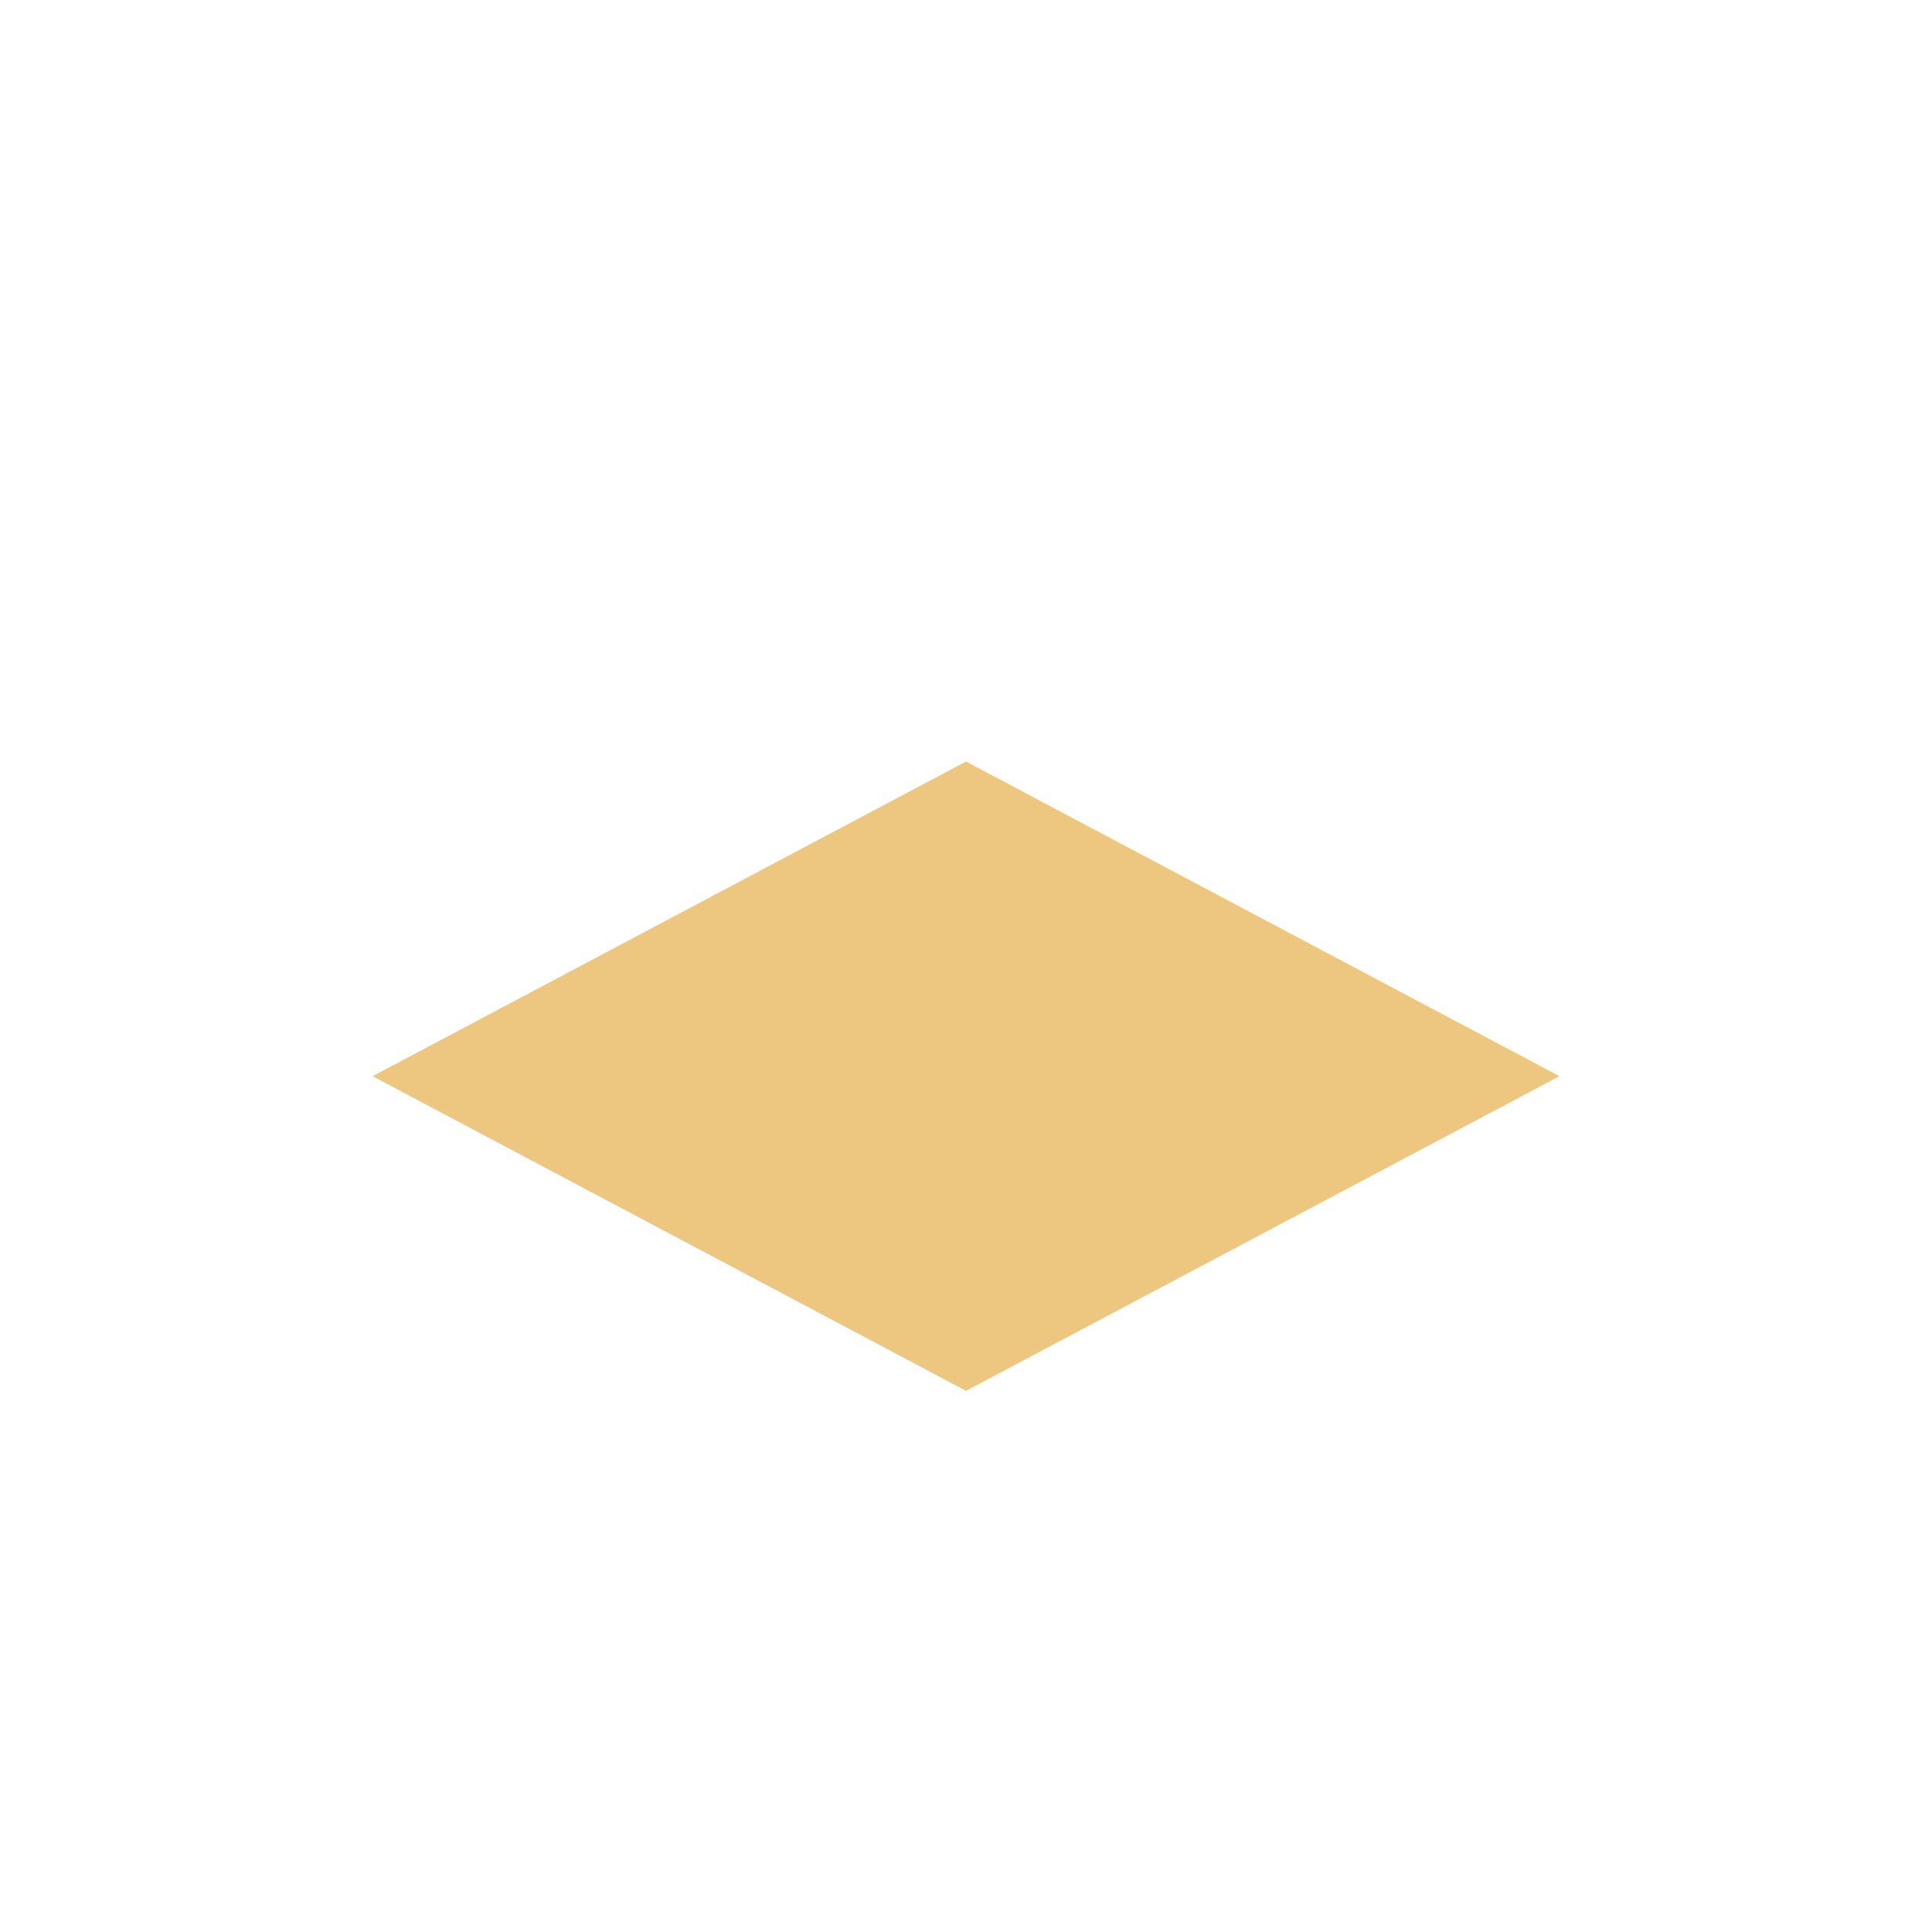
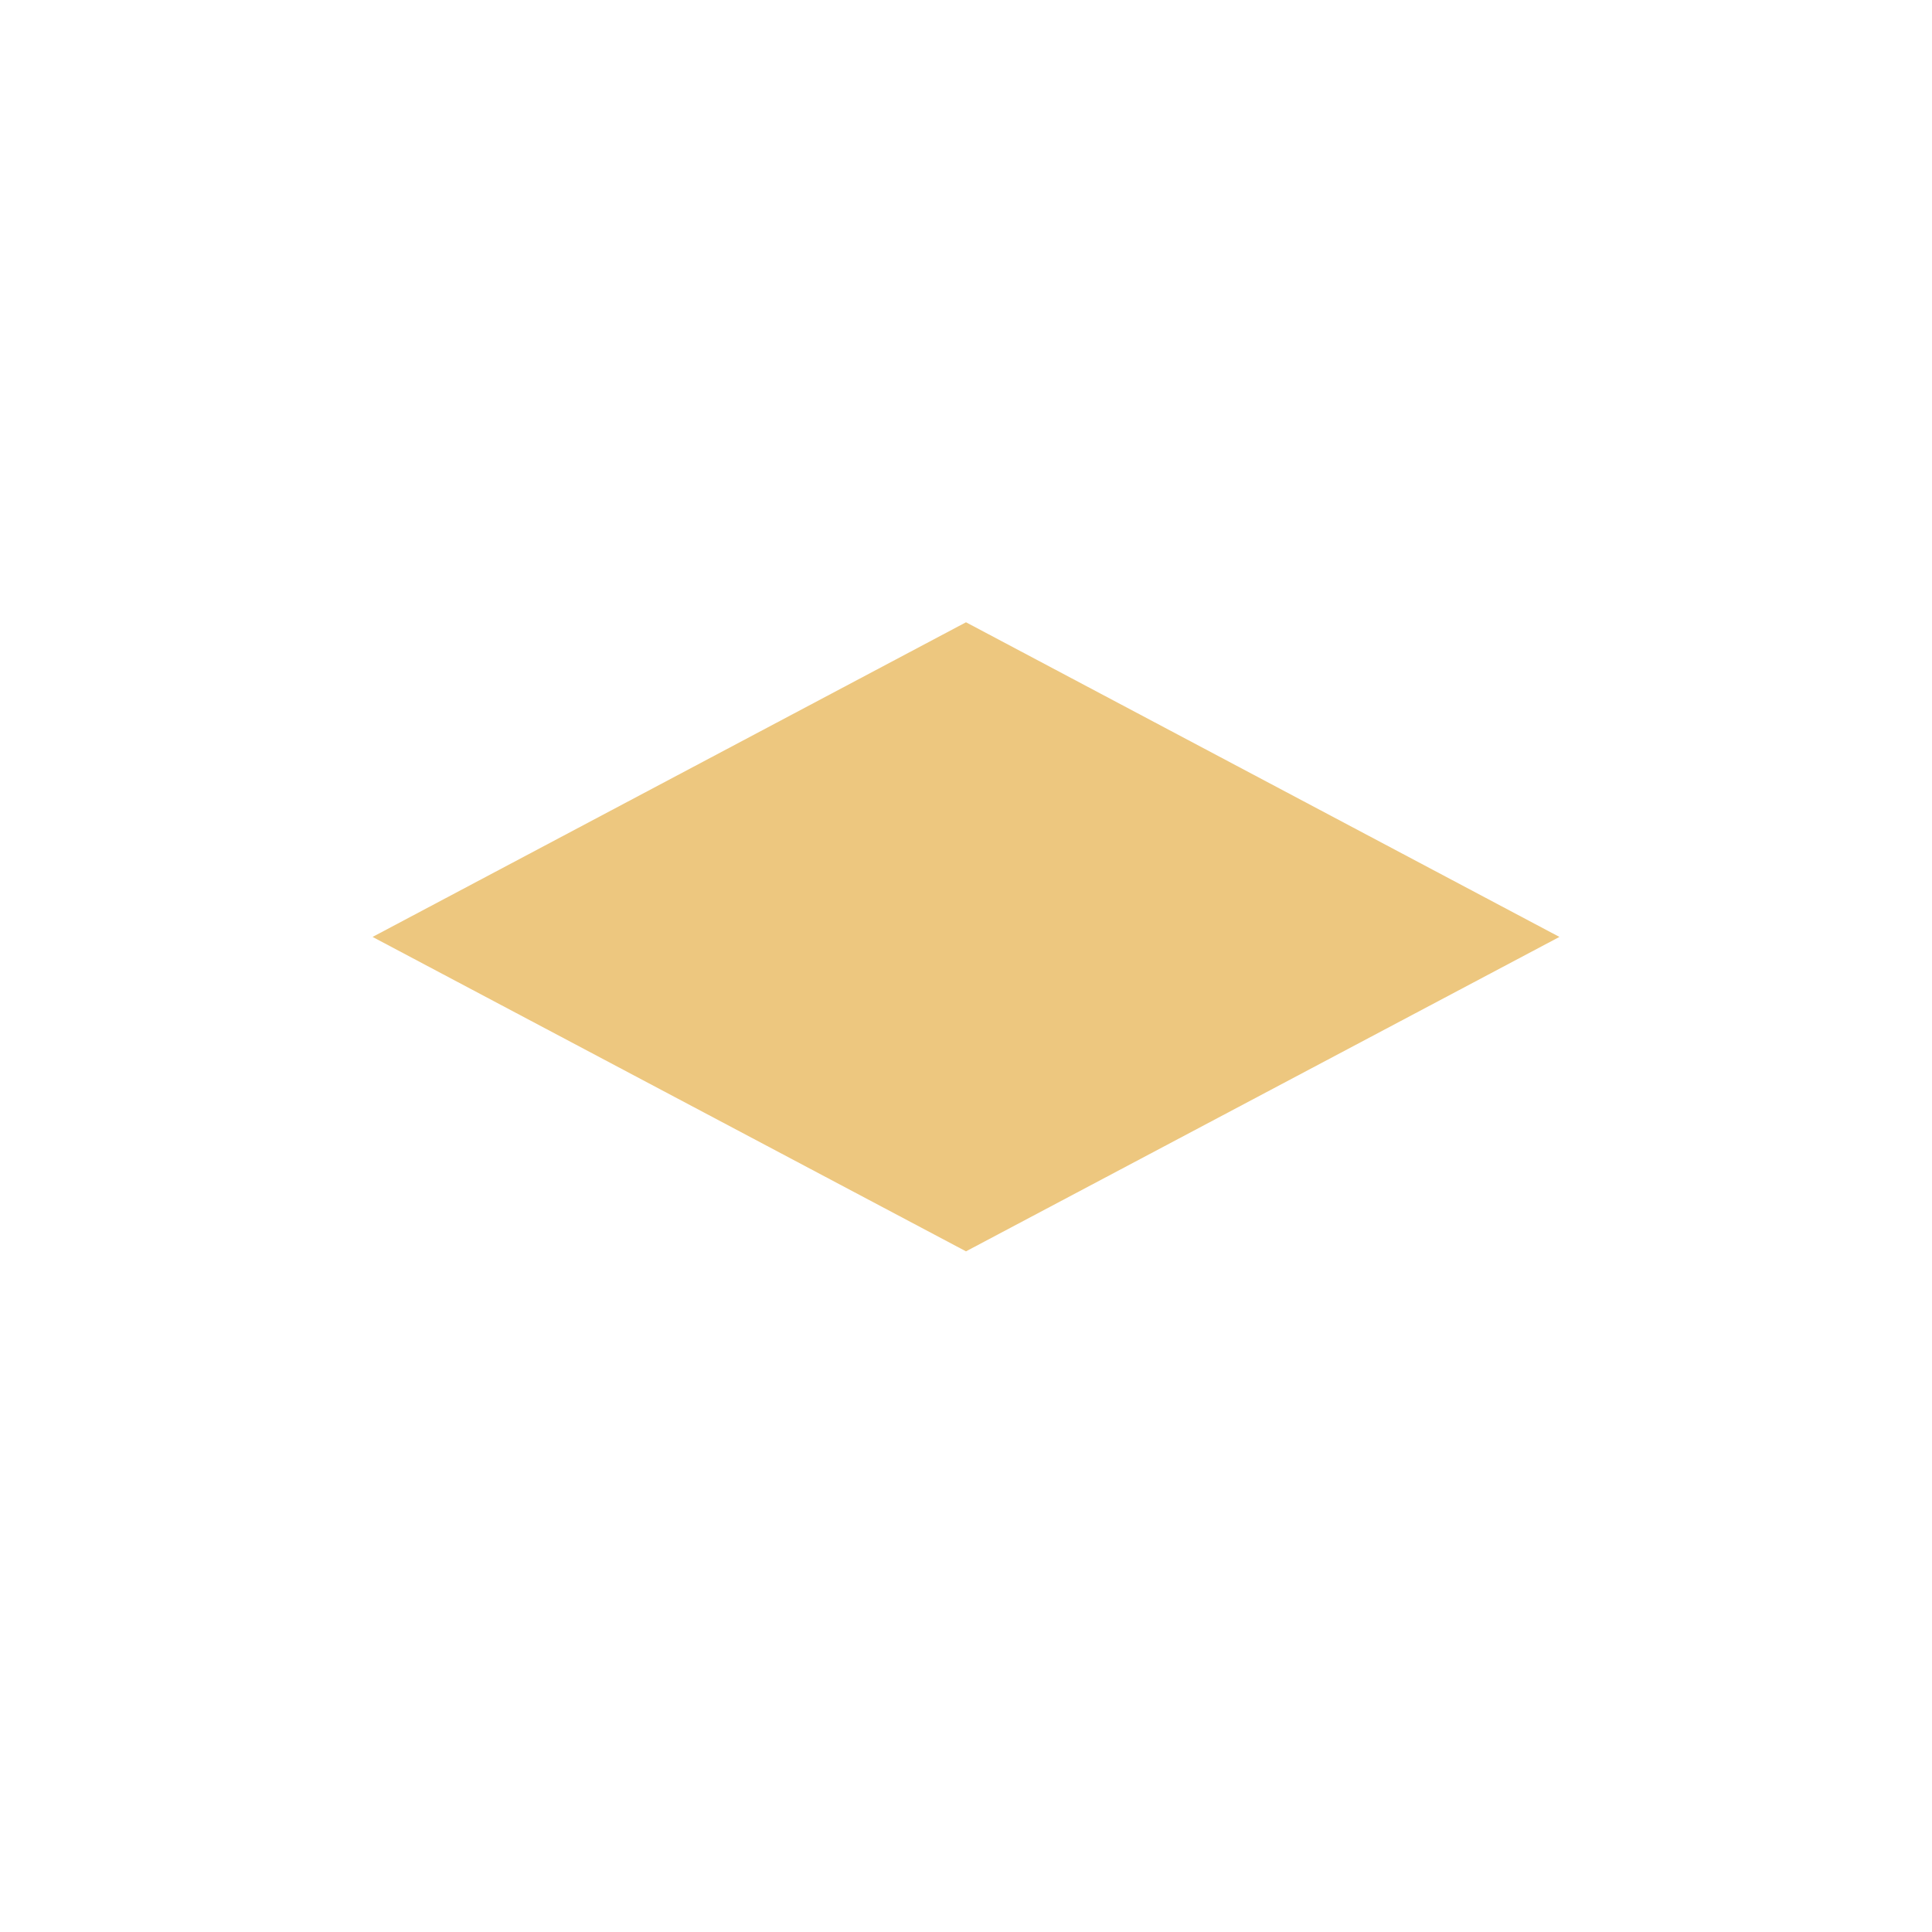
<svg xmlns="http://www.w3.org/2000/svg" viewBox="0 0 1024 1024">
  <g transform="translate(512 512) scale(1.2427) translate(-512 -512)">
-     <polygon points="512.0,424.8 765.1,559.0 512.0,693.2 258.9,559.0" fill="#EDC77F" />
+     <polygon points="512.0,365.4 765.1,499.6 512.0,633.7 258.9,499.6" fill="#EDC77F" />
  </g>
</svg>
